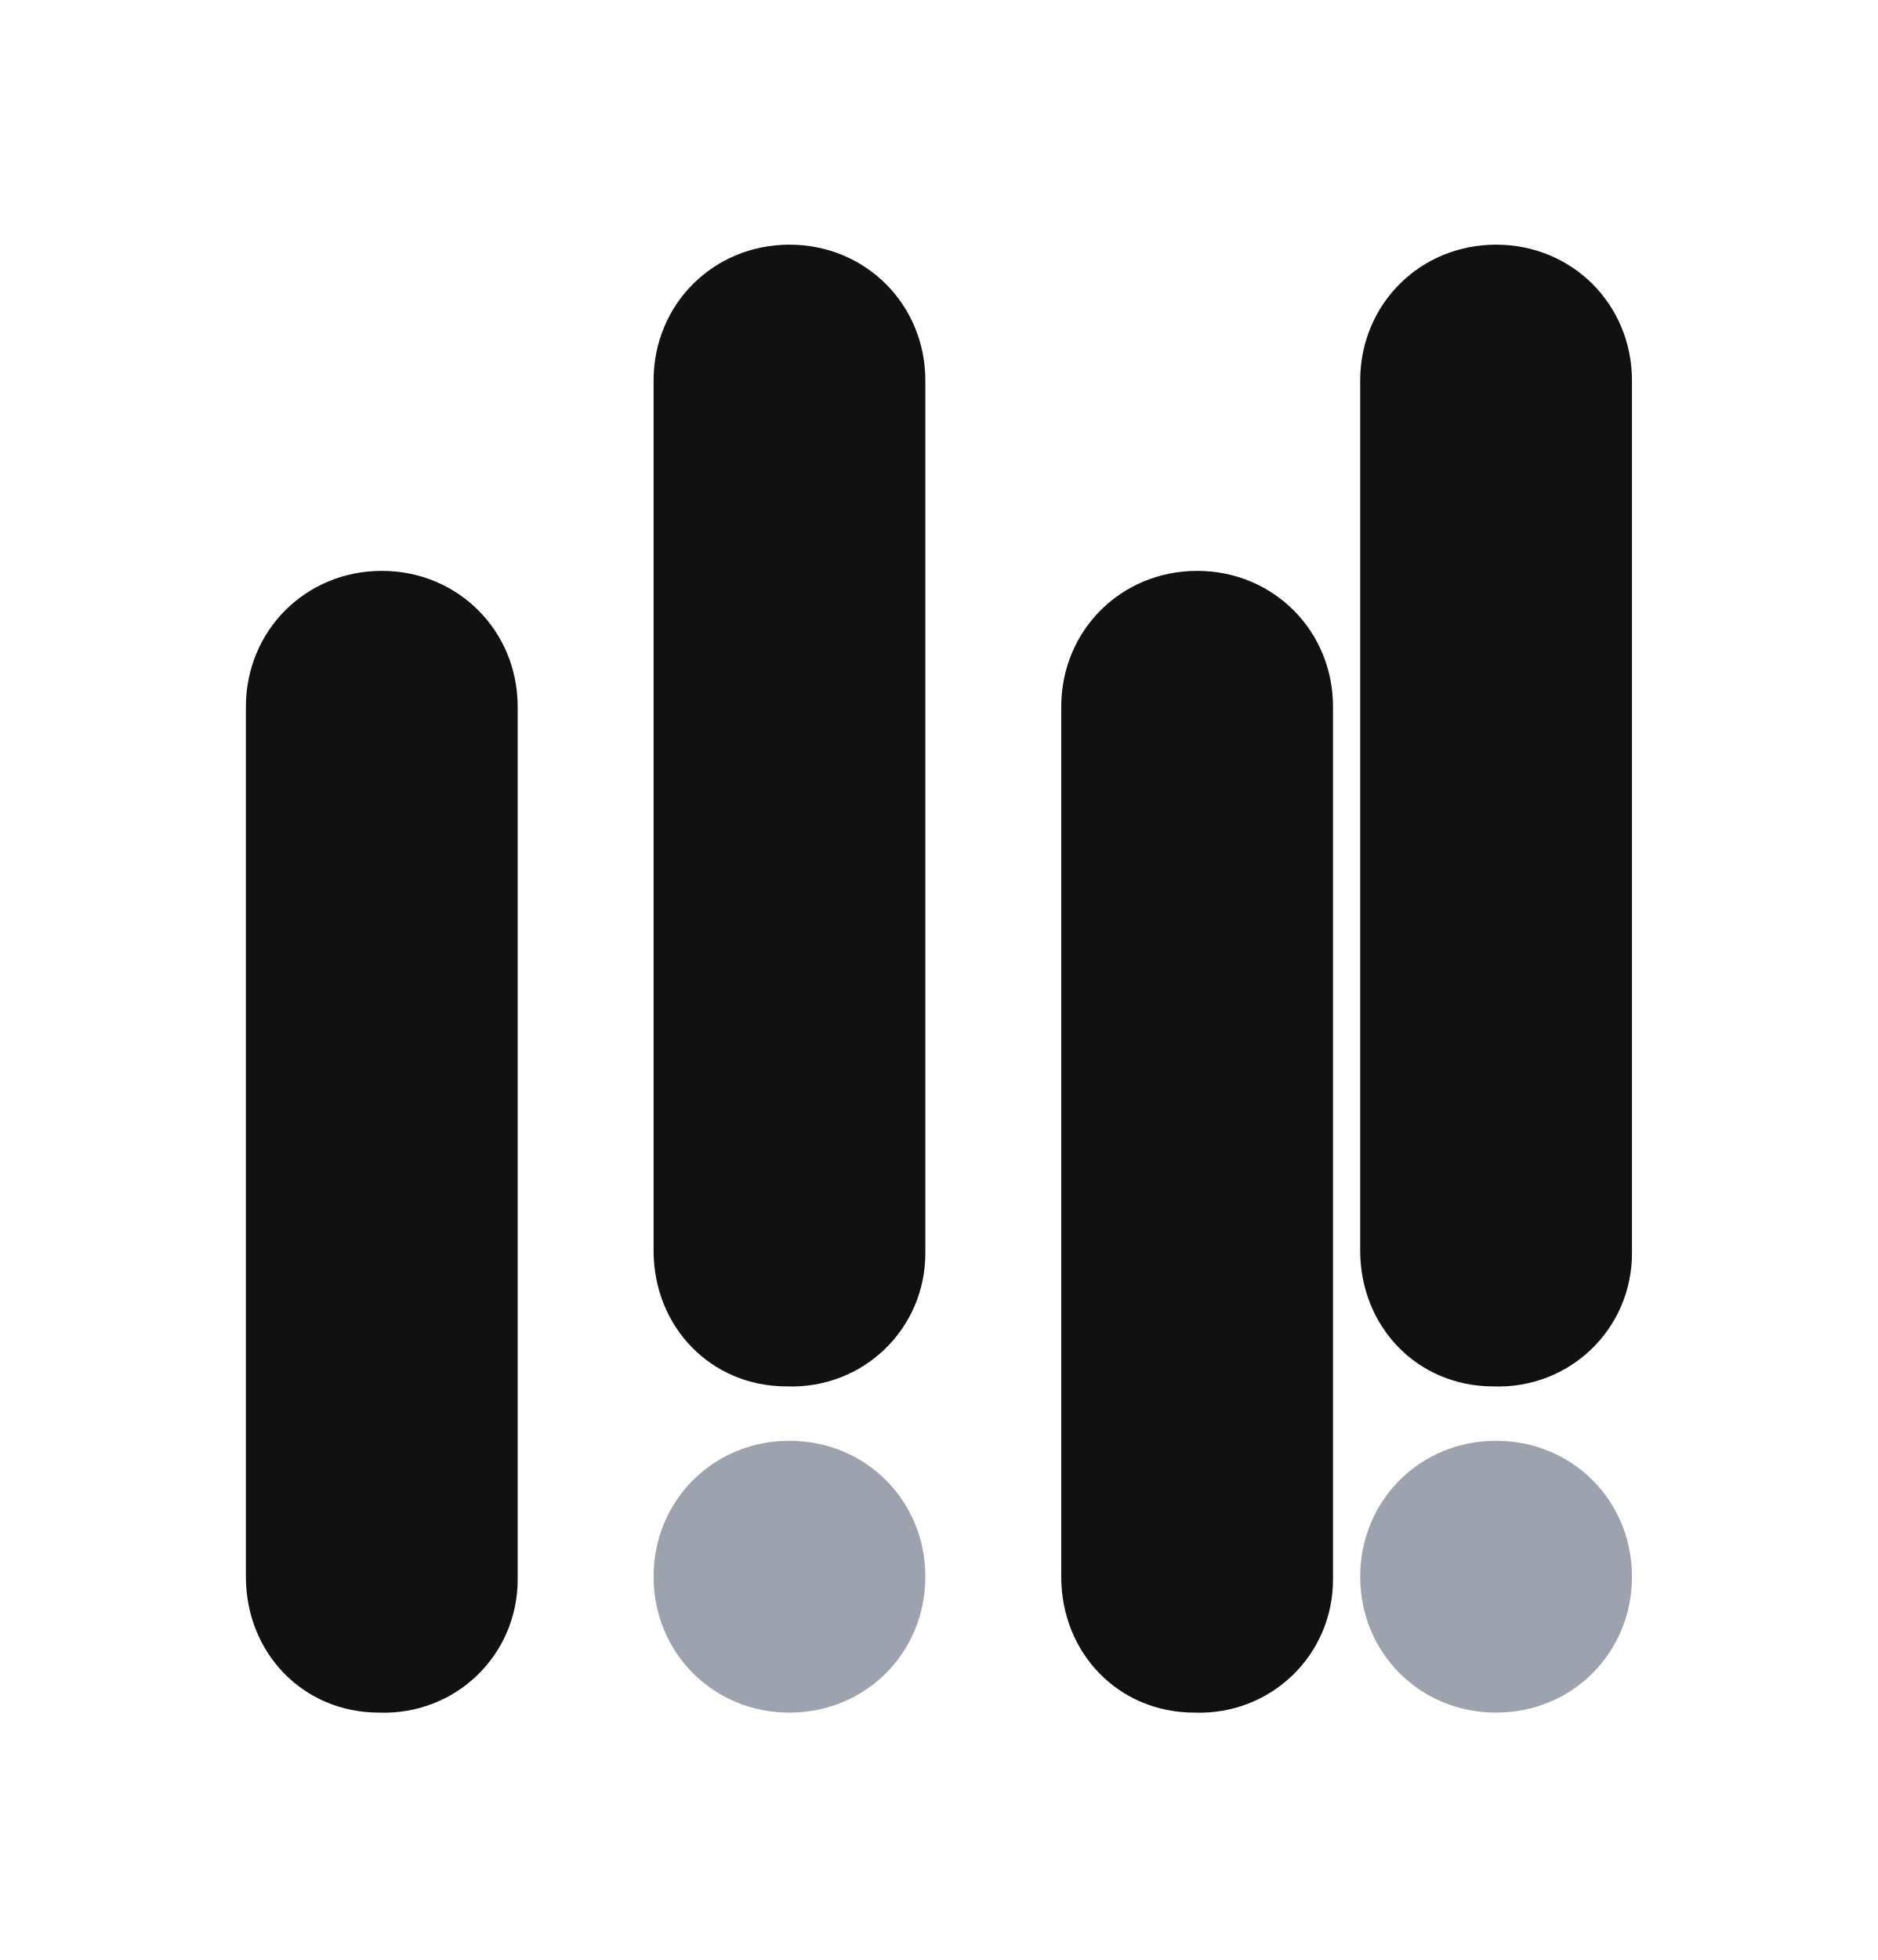
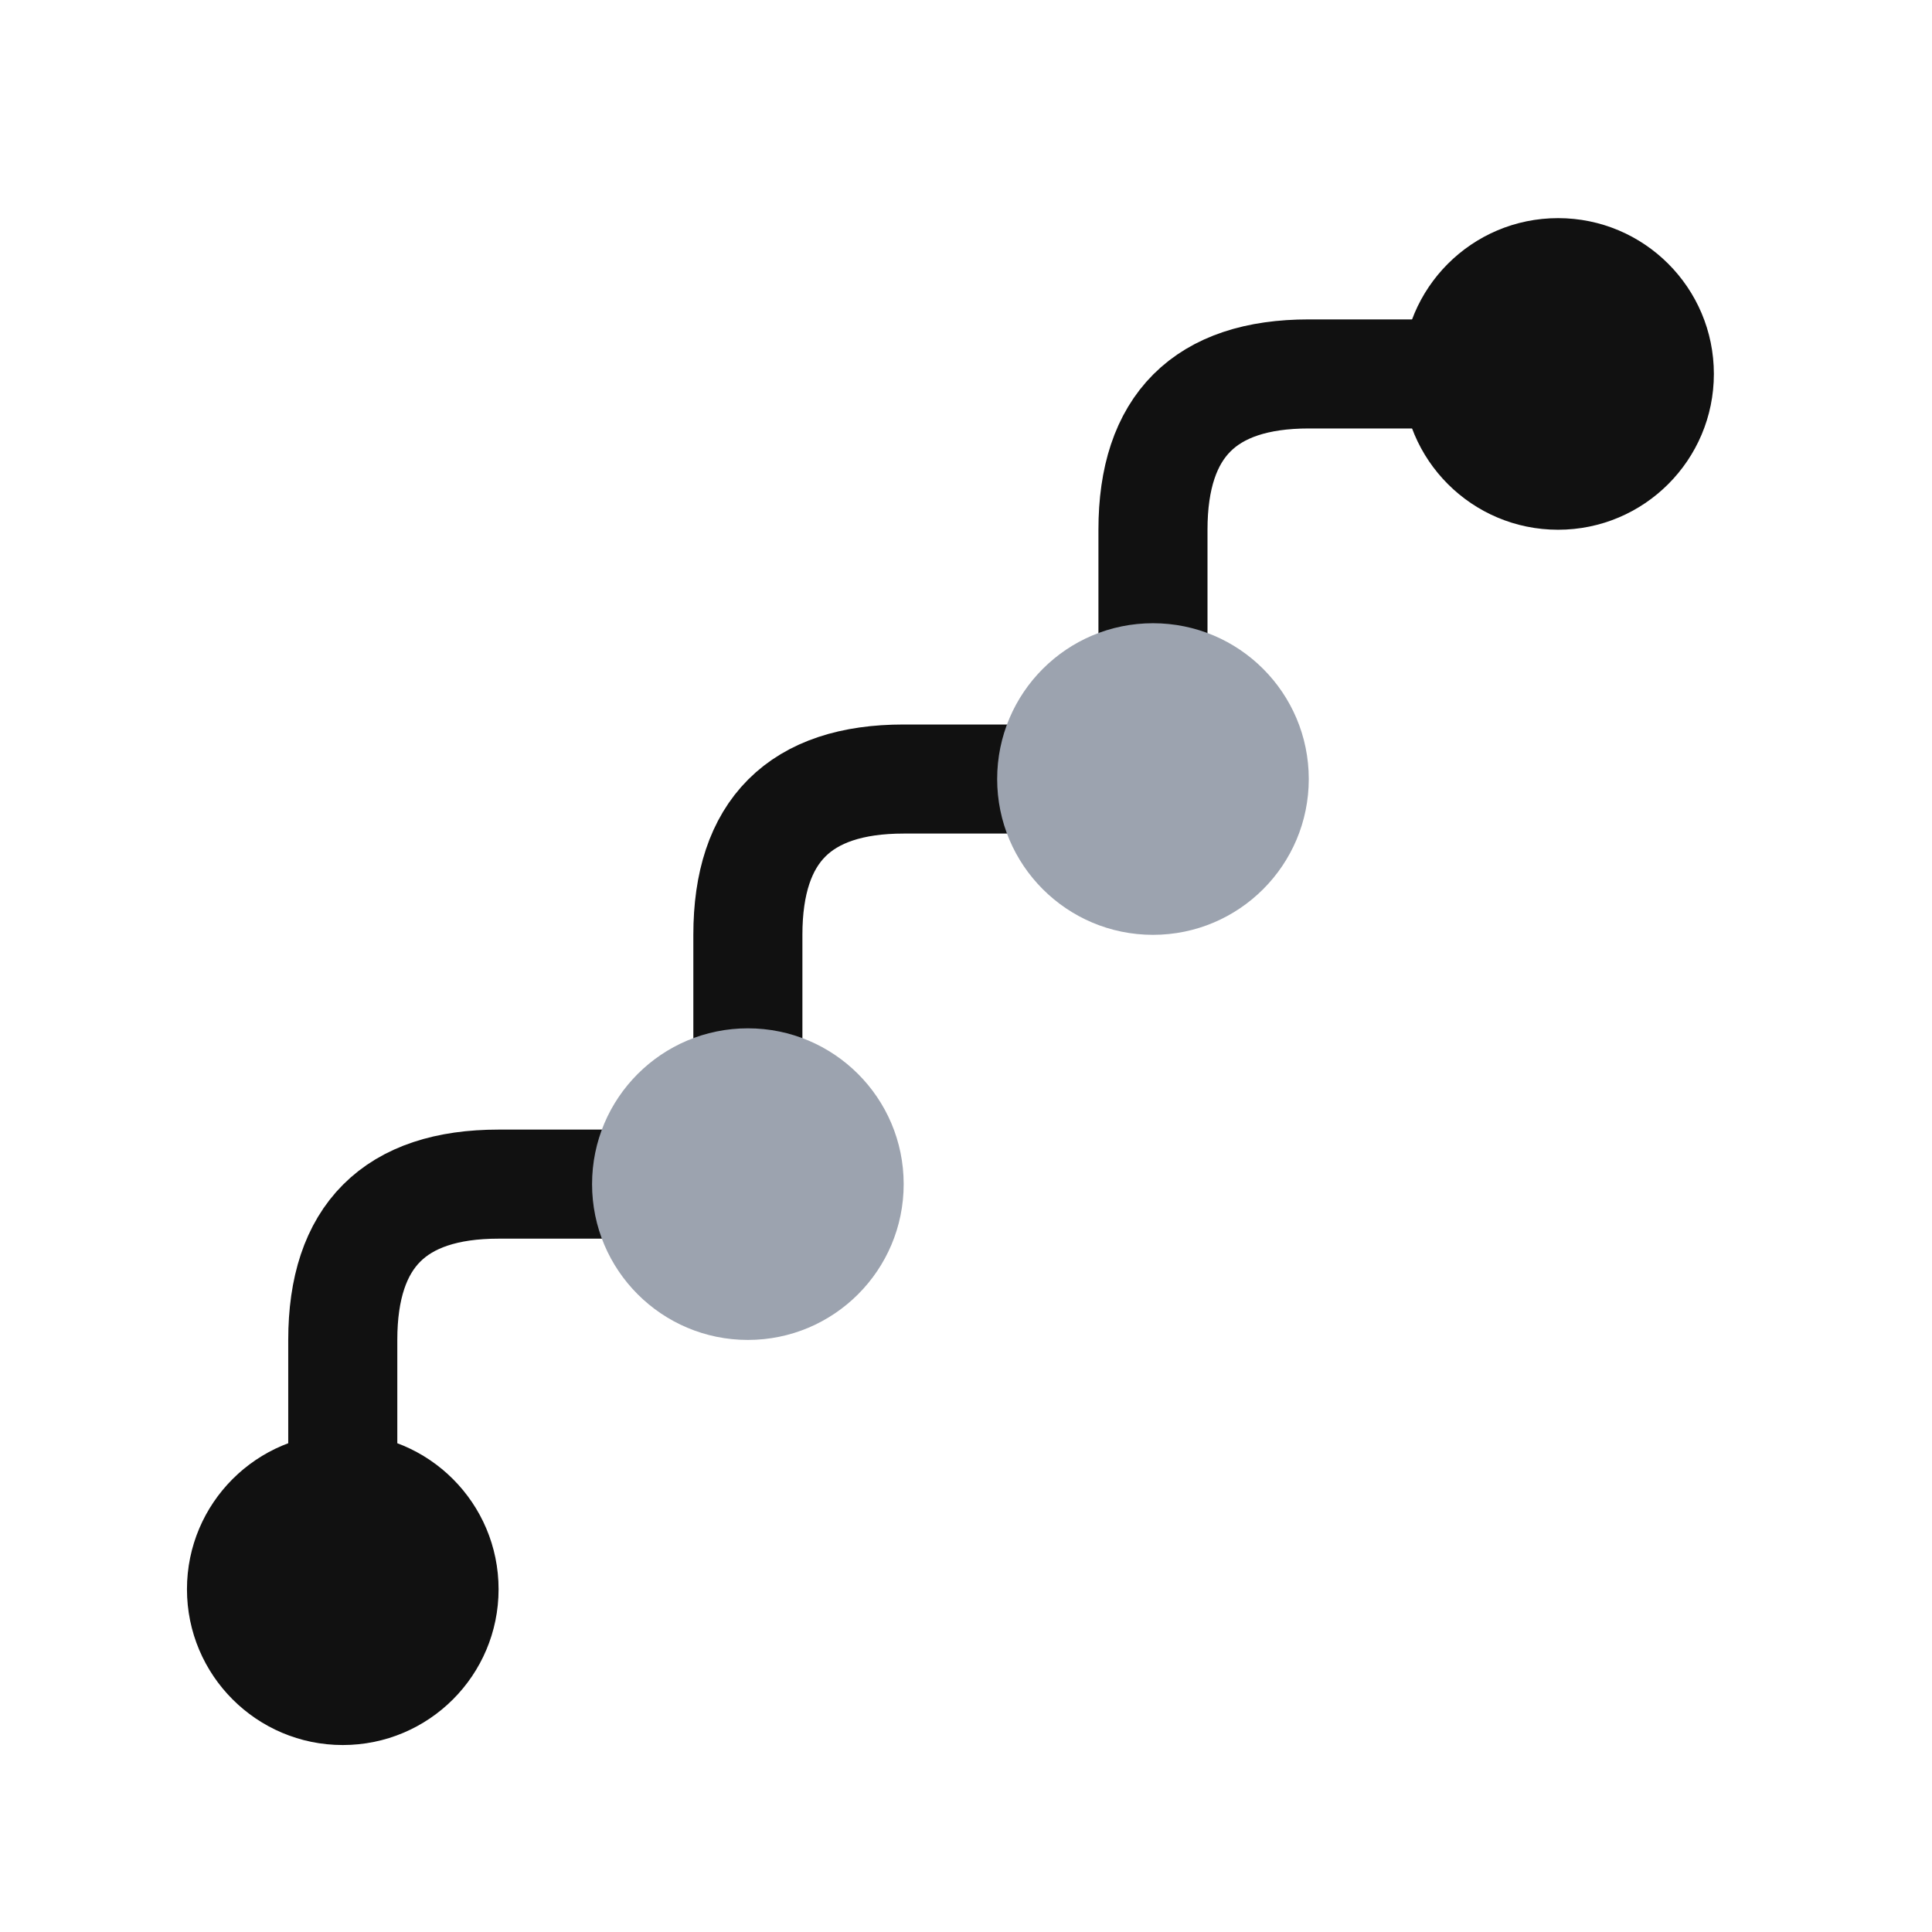
- <svg xmlns="http://www.w3.org/2000/svg" viewBox="6.0 132.0 138.0 144.2" width="138" height="144" role="img" aria-label="jabr">
+ <svg xmlns="http://www.w3.org/2000/svg" viewBox="0 0 124 124" width="124" height="124" role="img" aria-label="jabr">
+   <g fill="none" stroke="#111111" stroke-width="7" stroke-linecap="round" stroke-linejoin="round">
+     <path d="M 22 102 L 22 86 Q 22 76 32 76 L 48 76              L 48 60 Q 48 50 58 50 L 74 50              L 74 34 Q 74 24 84 24 L 100 24" />
+   </g>
  <g fill="#111111">
-     <path transform="translate(24 224)" d="M 20 24.199 L 20 -40 C 20 -45.602 15.602 -50 10 -50 C 4.398 -50 0 -45.602 0 -40 L 0 24 C 0 29.602 4.199 34 9.801 34 C 15.398 34.199 20 29.801 20 24.199 Z" />
-     <path transform="translate(54 224)" d="M 20 0.199 L 20 -64 C 20 -69.602 15.602 -74 10 -74 C 4.398 -74 0 -69.602 0 -64 L 0 0 C 0 5.602 4.199 10 9.801 10 C 15.398 10.199 20 5.801 20 0.199 Z" />
-     <path transform="translate(84 224)" d="M 20 24.199 L 20 -40 C 20 -45.602 15.602 -50 10 -50 C 4.398 -50 0 -45.602 0 -40 L 0 24 C 0 29.602 4.199 34 9.801 34 C 15.398 34.199 20 29.801 20 24.199 Z" />
-     <path transform="translate(84 224)" d="M 22 0 C 22 5.602 26.199 10 31.801 10 C 37.398 10.199 42 5.801 42 0.199 L 42 -64 C 42 -69.602 37.602 -74 32 -74 C 26.398 -74 22 -69.602 22 -64 Z" />
+     <circle cx="22" cy="102" r="10" />
+     <circle cx="100" cy="24" r="10" />
  </g>
  <g fill="#9CA3AF">
-     <path transform="translate(54 224)" d="M 0 24 C 0 29.602 4.398 34 10 34 C 15.602 34 20 29.602 20 24 C 20 18.398 15.602 14 10 14 C 4.398 14 0 18.398 0 24 Z" />
-     <path transform="translate(84 224)" d="M 22 24 C 22 29.602 26.398 34 32 34 C 37.602 34 42 29.602 42 24 C 42 18.398 37.602 14 32 14 C 26.398 14 22 18.398 22 24 Z" />
+     <circle cx="48" cy="76" r="10" />
+     <circle cx="74" cy="50" r="10" />
  </g>
</svg>
